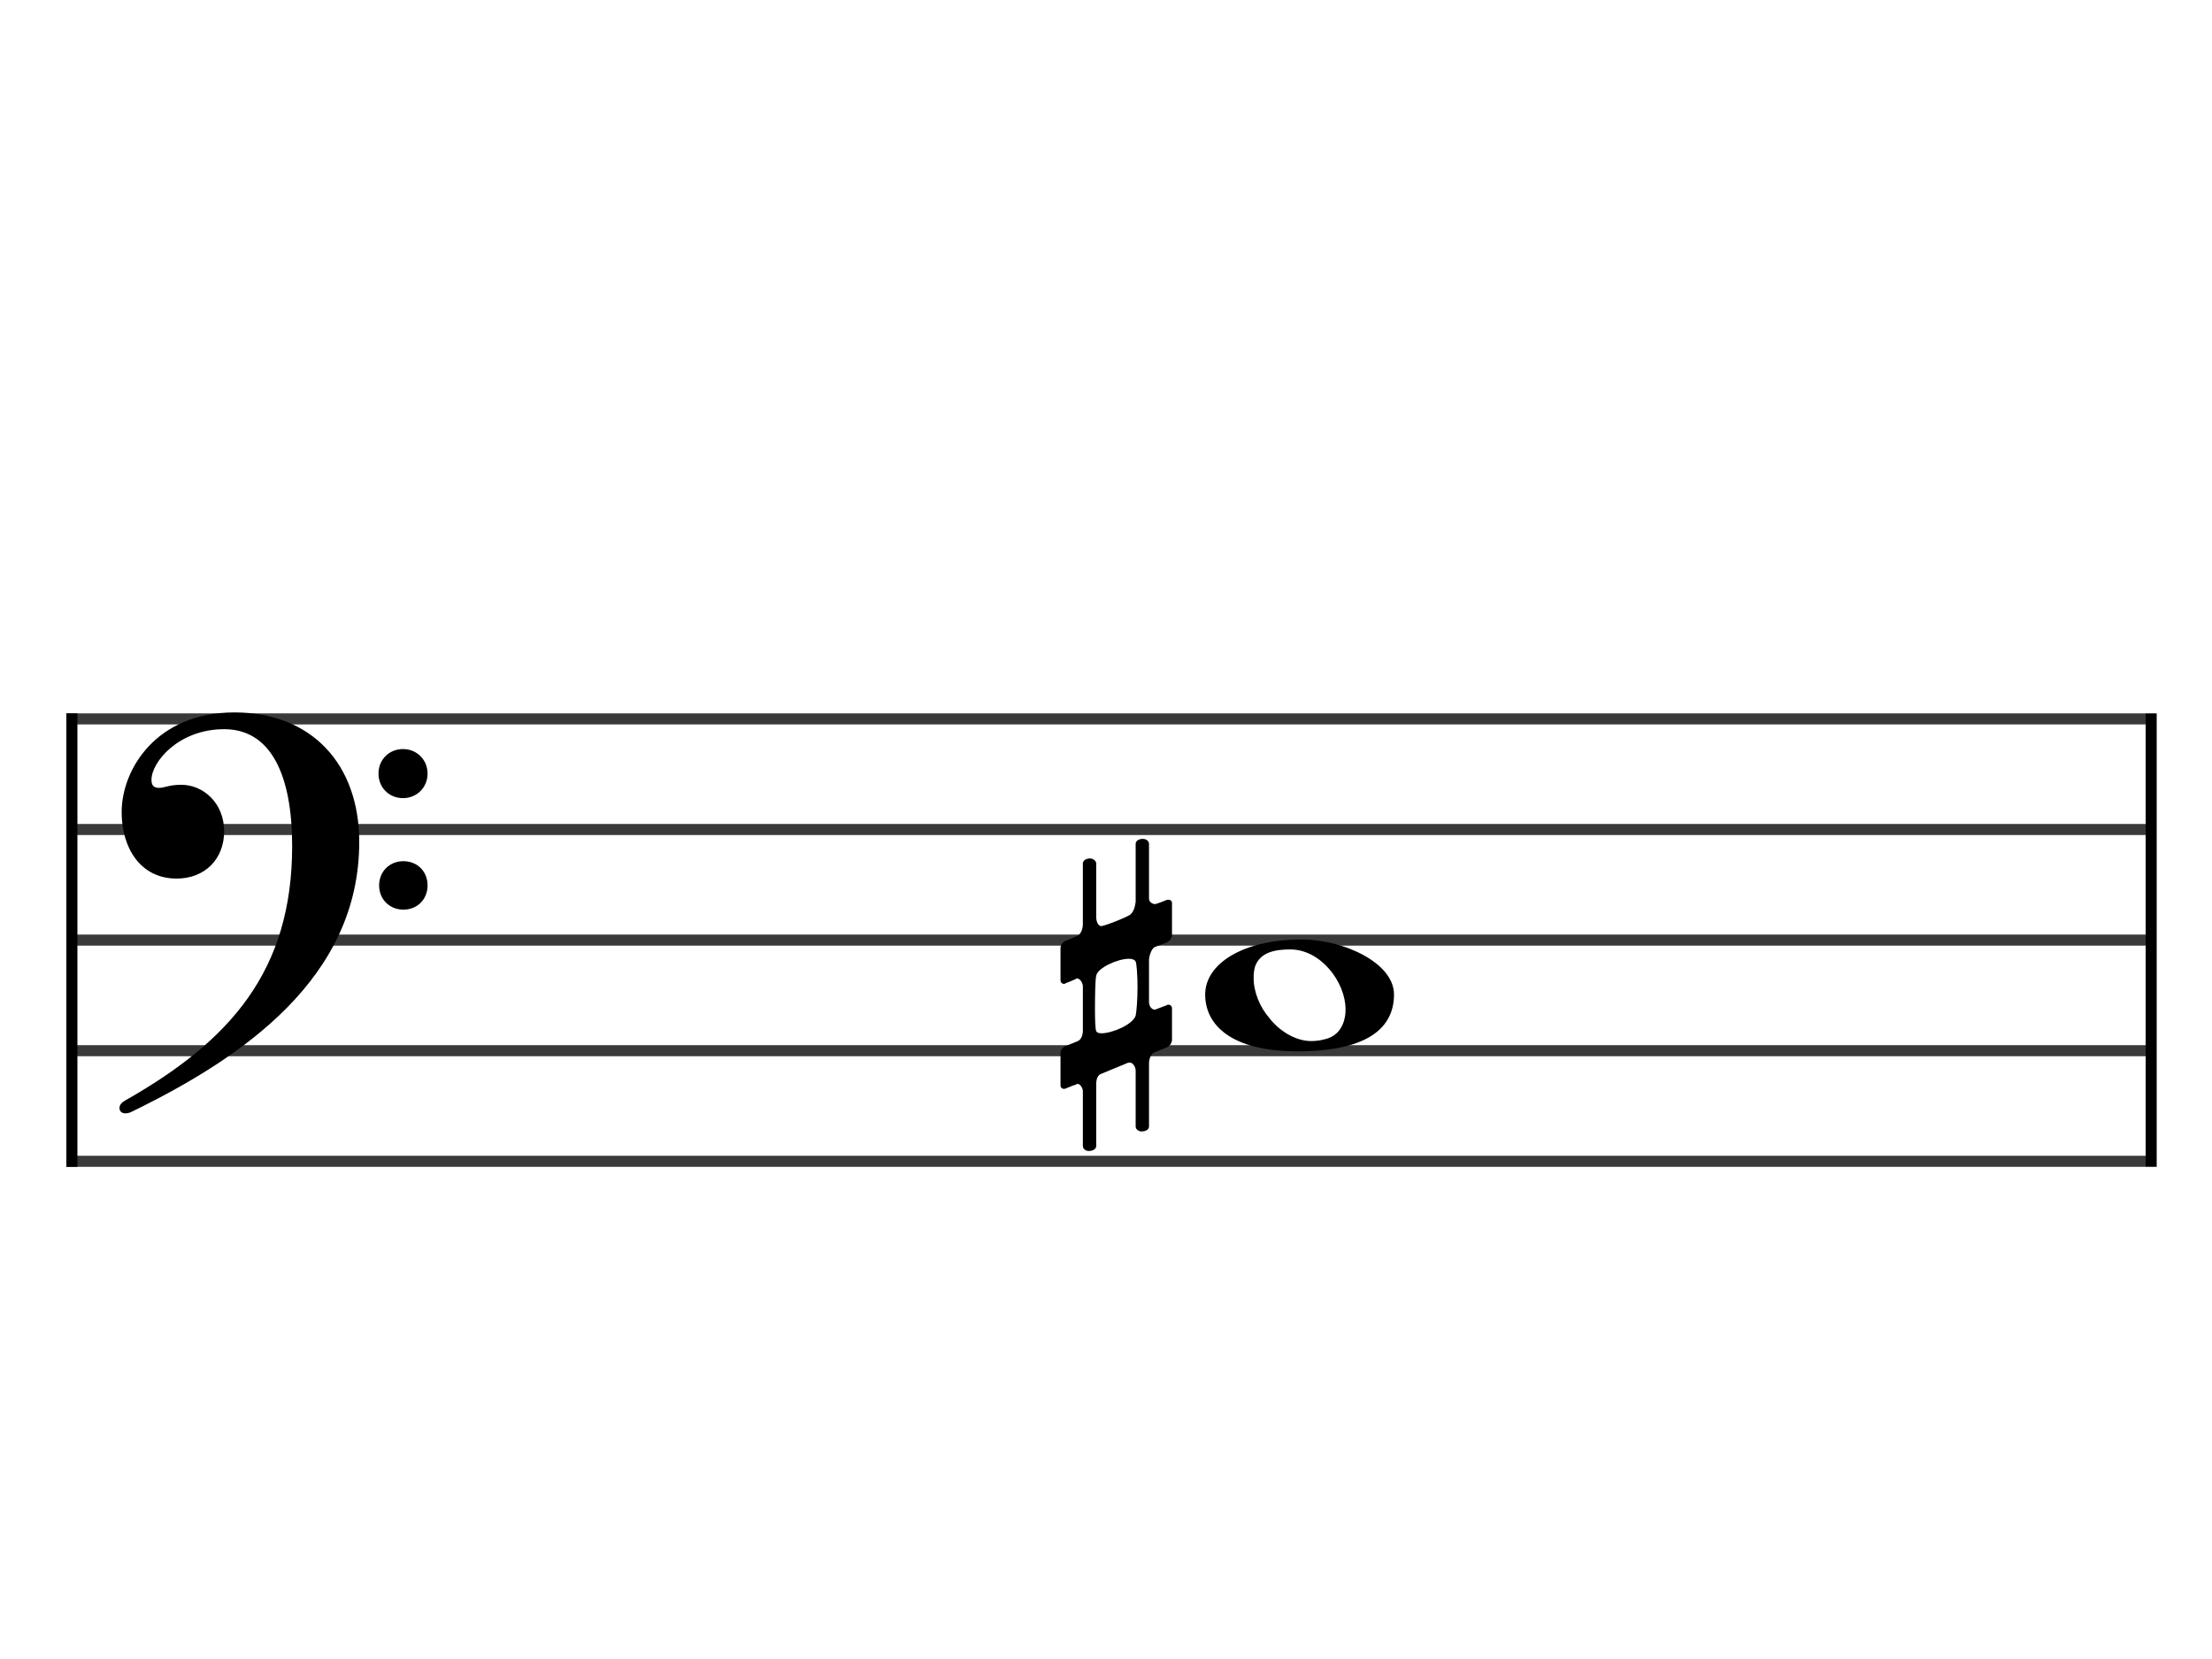
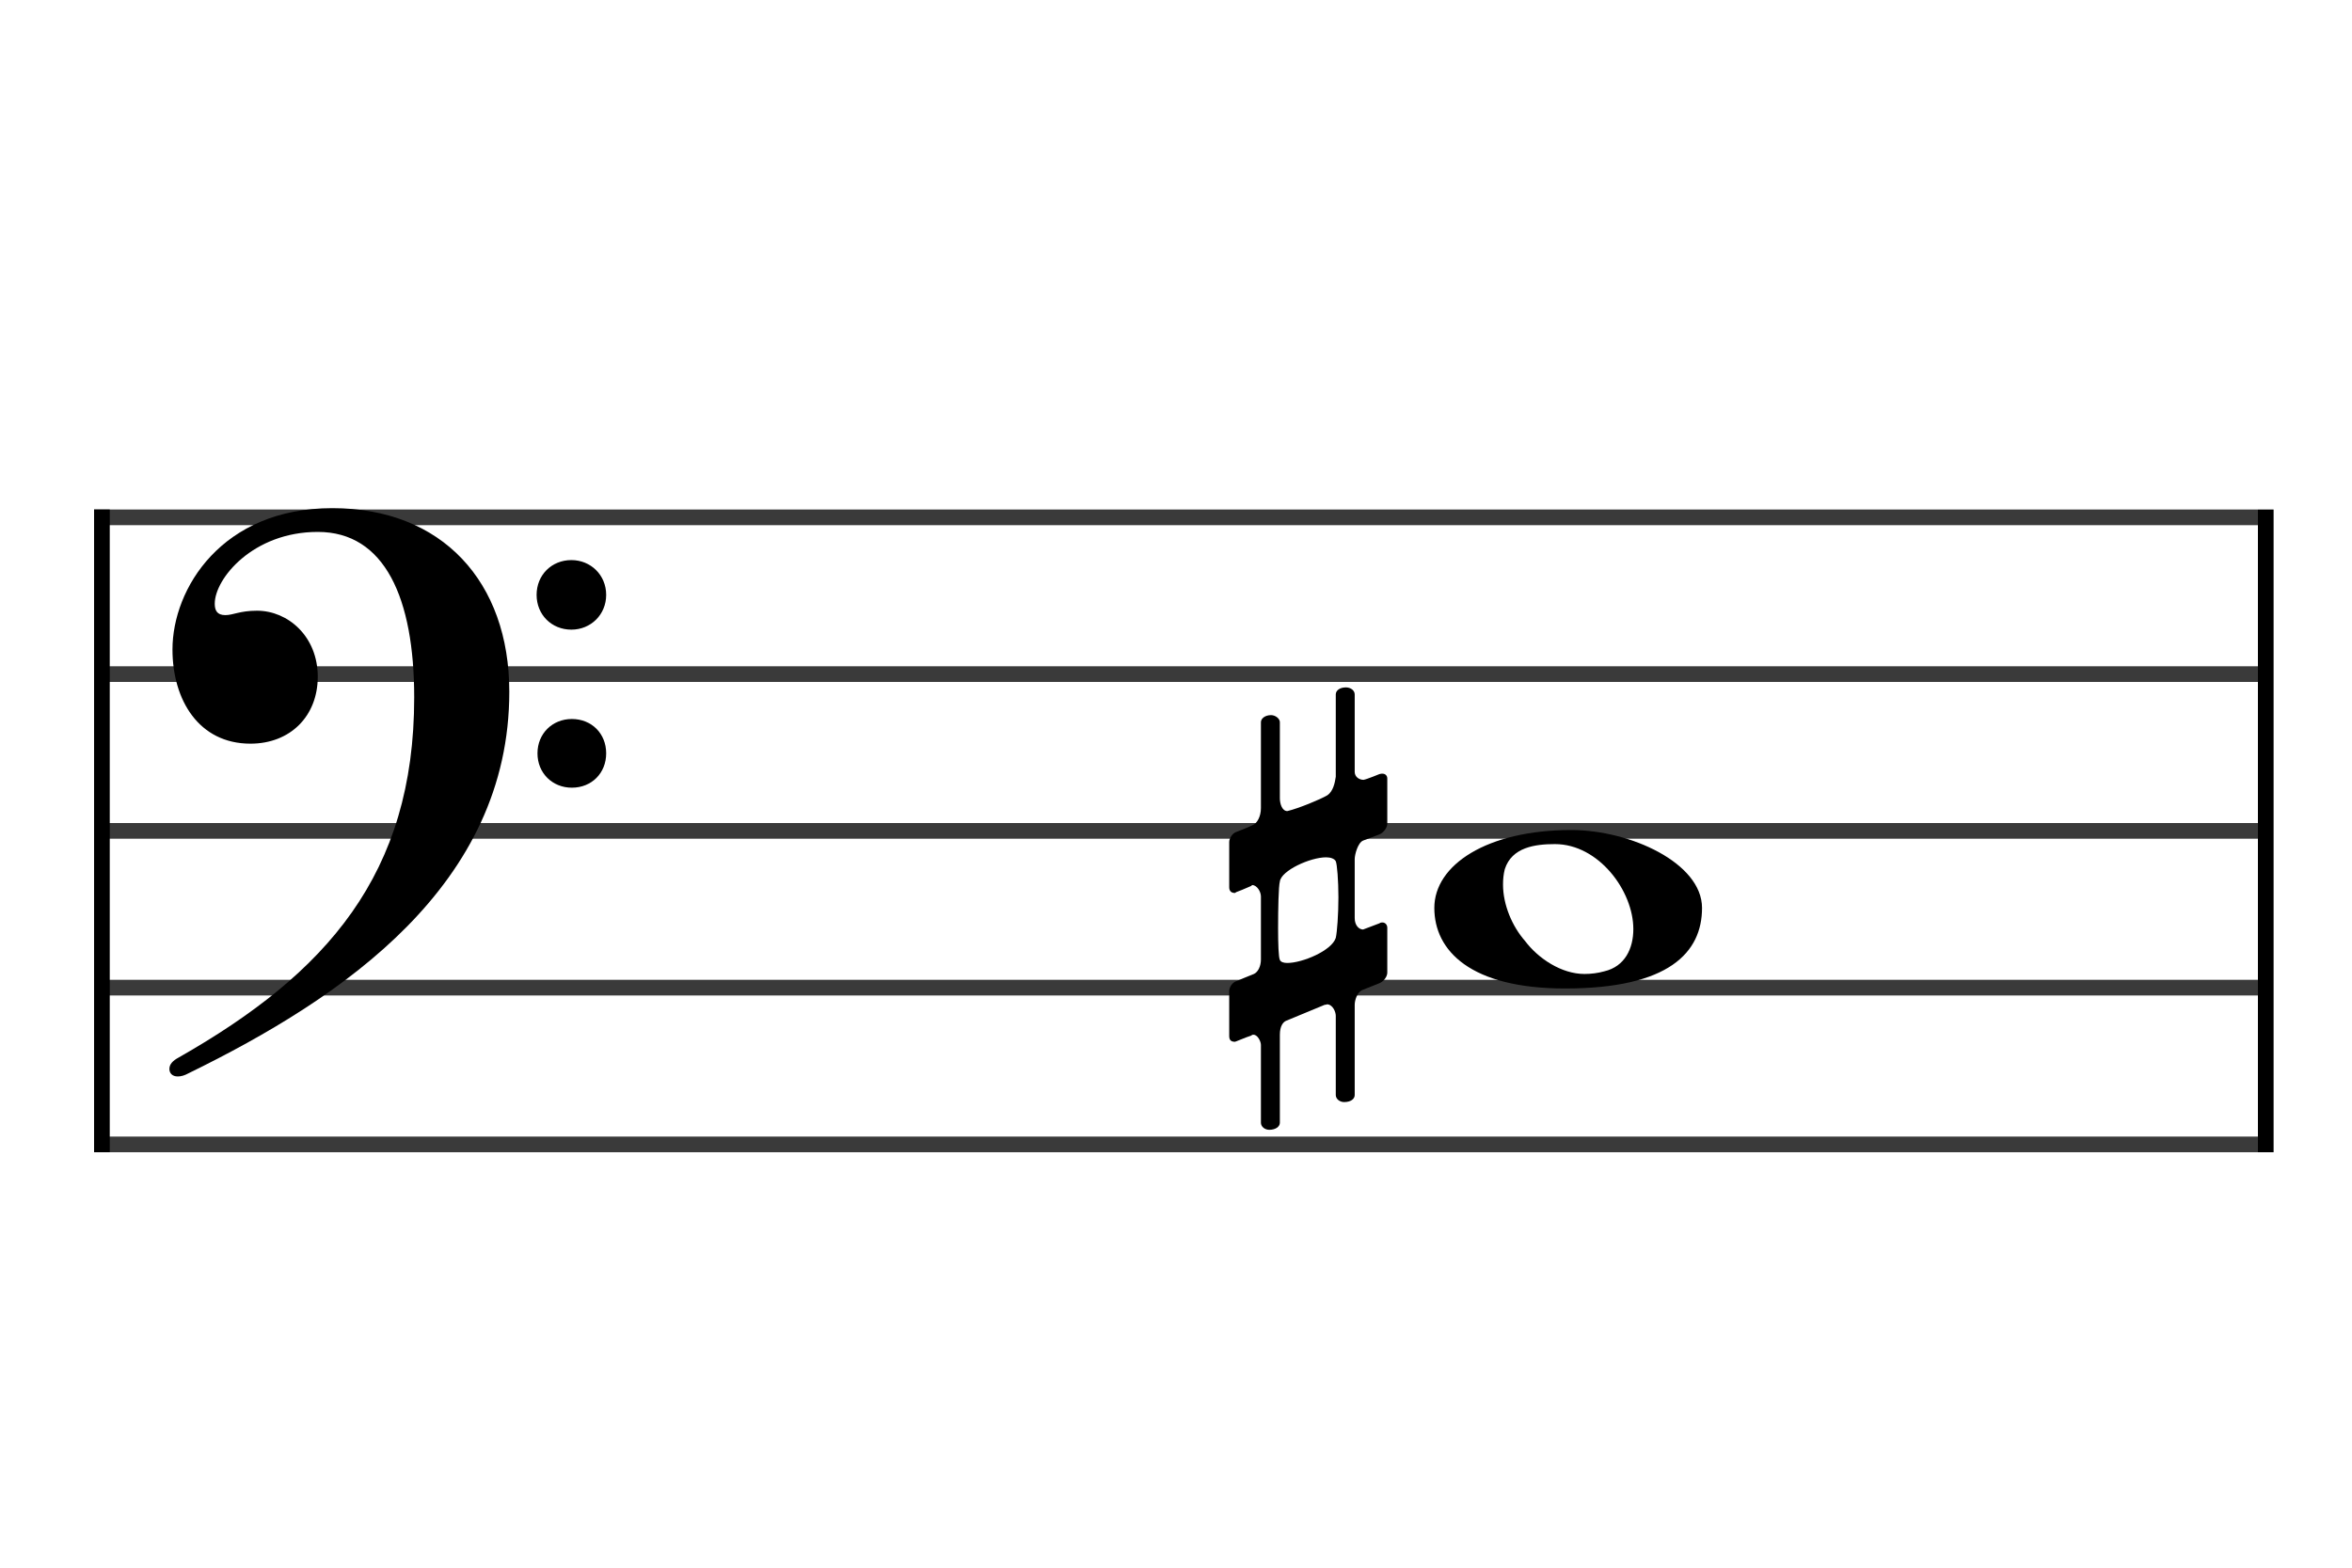
- <svg xmlns="http://www.w3.org/2000/svg" stroke-width="0.3" stroke-dasharray="none" fill="black" stroke="black" font-family="Arial, sans-serif" font-size="10pt" font-weight="normal" font-style="normal" width="400" height="300" viewBox="0 0 200 150" style="">
+ <svg xmlns="http://www.w3.org/2000/svg" stroke-width="0.3" stroke-dasharray="none" fill="black" stroke="black" font-family="Arial, sans-serif" font-size="10pt" font-weight="normal" font-style="normal" width="450" height="300" viewBox="0 32 150 100" style="">
  <g class="vf-stave" id="vf-auto1517" stroke-width="1" fill="#3a3a3a" stroke="#3a3a3a">
-     <path fill="none" d="M6 65L194 65" />
-     <path fill="none" d="M6 75L194 75" />
-     <path fill="none" d="M6 85L194 85" />
-     <path fill="none" d="M6 95L194 95" />
-     <path fill="none" d="M6 105L194 105" />
+     <path fill="none" d="M6 65L144 65" />
+     <path fill="none" d="M6 75L144 75" />
+     <path fill="none" d="M6 85L144 85" />
+     <path fill="none" d="M6 95L144 95" />
+     <path fill="none" d="M6 105L144 105" />
  </g>
  <g class="vf-stavebarline" id="vf-auto1518">
    <rect x="6" y="64.5" width="1" height="41" stroke="none" />
  </g>
  <g class="vf-stavebarline" id="vf-auto1519">
-     <rect x="194" y="64.5" width="1" height="41" stroke="none" />
+     <rect x="144" y="64.5" width="1" height="41" stroke="none" />
  </g>
  <g class="vf-clef" id="vf-auto1520">
    <path stroke="none" d="M21.193 64.414C14.145 64.414,11 69.552,11 73.428C11 76.657,12.685 79.437,15.97 79.437C18.525 79.437,20.266 77.668,20.266 75.168C20.266 72.585,18.357 70.956,16.391 70.956C15.296 70.956,14.875 71.237,14.37 71.237C13.836 71.237,13.696 70.928,13.696 70.507C13.696 68.907,16.139 65.93,20.266 65.93C24.535 65.93,26.416 70.142,26.416 76.488C26.416 87.776,20.828 94.094,11.393 99.458C11.028 99.654,10.803 99.879,10.803 100.188C10.803 100.44,10.972 100.665,11.337 100.665C11.534 100.665,11.758 100.609,12.011 100.469C21.951 95.611,32.481 88.422,32.481 76.123C32.481 69.103,28.185 64.414,21.193 64.414M36.44 67.727C35.177 67.727,34.222 68.682,34.222 69.946C34.222 71.209,35.177 72.164,36.44 72.164C37.676 72.164,38.659 71.209,38.659 69.946C38.659 68.682,37.676 67.727,36.44 67.727M36.469 77.864C35.233 77.864,34.278 78.791,34.278 80.054C34.278 81.318,35.233 82.245,36.469 82.245C37.732 82.245,38.659 81.318,38.659 80.054C38.659 78.791,37.732 77.864,36.469 77.864" />
  </g>
  <g class="vf-stavenote" id="vf-auto1521">
    <g class="vf-notehead" id="vf-auto1524" pointer-events="bounding-box">
-       <path stroke="none" d="M117.7 84.946C112.337 84.946,108.967 87.164,108.967 89.916C108.967 92.64,111.27 95.054,117.307 95.054C123.934 95.054,126.04 92.752,126.04 89.916C126.04 87.052,121.463 84.946,117.7 84.946M113.46 87.445C113.909 86.041,115.397 85.844,116.661 85.844C119.441 85.844,121.659 88.821,121.659 91.264C121.659 92.499,121.126 93.65,119.806 93.959C119.413 94.072,118.964 94.128,118.542 94.128C117.082 94.128,115.594 93.145,114.752 92.022C113.937 91.095,113.348 89.719,113.348 88.428C113.348 88.091,113.376 87.782,113.46 87.445" />
-       <path stroke="none" d="M105.462 85.226C105.743 85.114,105.967 84.777,105.967 84.552L105.967 81.66C105.967 81.464,105.827 81.351,105.658 81.351C105.602 81.351,105.546 81.351,105.462 81.379C105.462 81.379,104.647 81.716,104.451 81.744C104.17 81.744,103.889 81.548,103.889 81.239L103.889 76.297C103.889 76.044,103.637 75.848,103.328 75.848C102.935 75.848,102.682 76.044,102.682 76.297L102.682 81.548C102.626 81.941,102.513 82.475,102.148 82.727C101.671 83.008,100.295 83.57,99.593 83.738C99.256 83.738,99.116 83.261,99.116 82.924L99.116 78.066C99.116 77.841,98.835 77.617,98.554 77.617C98.161 77.617,97.908 77.841,97.908 78.066L97.908 83.542C97.908 84.103,97.655 84.496,97.431 84.609C97.178 84.749,96.364 85.058,96.364 85.058C96.083 85.142,95.886 85.479,95.886 85.704L95.886 88.596C95.886 88.821,95.999 88.961,96.251 88.961L96.336 88.905C96.364 88.905,96.982 88.652,97.29 88.512L97.347 88.456C97.655 88.456,97.908 88.877,97.908 89.186L97.908 93.201C97.908 93.65,97.712 94.015,97.459 94.128C97.234 94.212,96.364 94.577,96.364 94.577C96.083 94.661,95.886 94.97,95.886 95.223L95.886 98.087C95.886 98.34,95.999 98.452,96.251 98.452L96.336 98.424C96.364 98.424,96.925 98.171,97.29 98.059C97.347 98.003,97.375 98.003,97.431 98.003C97.712 98.003,97.908 98.452,97.908 98.649L97.908 103.619C97.908 103.872,98.161 104.068,98.442 104.068C98.835 104.068,99.116 103.872,99.116 103.619L99.116 98.003C99.116 97.469,99.312 97.188,99.537 97.104L101.98 96.093C101.98 96.093,102.036 96.093,102.036 96.093L102.12 96.065C102.485 96.065,102.682 96.543,102.682 96.795L102.682 101.85C102.682 102.102,102.935 102.299,103.215 102.299C103.637 102.299,103.889 102.102,103.889 101.85L103.889 96.093C103.889 95.784,104.058 95.307,104.339 95.167C104.619 95.054,105.462 94.717,105.462 94.717C105.743 94.605,105.967 94.296,105.967 94.044L105.967 91.179C105.967 90.983,105.827 90.842,105.658 90.842C105.602 90.842,105.546 90.842,105.462 90.899L104.423 91.292C104.17 91.292,103.889 91.039,103.889 90.562L103.889 86.799C103.889 86.518,104.086 85.76,104.423 85.62M102.682 91.825C102.429 92.64,100.548 93.426,99.593 93.426C99.368 93.426,99.172 93.37,99.116 93.229C99.031 93.061,99.003 92.19,99.003 91.207C99.003 89.972,99.031 88.54,99.116 88.231C99.2 87.529,101.053 86.687,102.064 86.687C102.345 86.687,102.598 86.771,102.682 86.939C102.766 87.136,102.85 88.147,102.85 89.242C102.85 90.337,102.766 91.46,102.682 91.825" />
+       <path stroke="none" d="M100.208 84.946C94.845 84.946,91.475 87.164,91.475 89.916C91.475 92.64,93.778 95.054,99.815 95.054C106.442 95.054,108.548 92.752,108.548 89.916C108.548 87.052,103.971 84.946,100.208 84.946M95.968 87.445C96.417 86.041,97.906 85.844,99.169 85.844C101.949 85.844,104.167 88.821,104.167 91.264C104.167 92.499,103.634 93.65,102.314 93.959C101.921 94.072,101.472 94.128,101.05 94.128C99.59 94.128,98.102 93.145,97.26 92.022C96.445 91.095,95.856 89.719,95.856 88.428C95.856 88.091,95.884 87.782,95.968 87.445" />
+       <path stroke="none" d="M87.97 85.226C88.251 85.114,88.475 84.777,88.475 84.552L88.475 81.66C88.475 81.464,88.335 81.351,88.166 81.351C88.11 81.351,88.054 81.351,87.97 81.379C87.97 81.379,87.155 81.716,86.959 81.744C86.678 81.744,86.397 81.548,86.397 81.239L86.397 76.297C86.397 76.044,86.145 75.848,85.836 75.848C85.443 75.848,85.19 76.044,85.19 76.297L85.19 81.548C85.134 81.941,85.021 82.475,84.656 82.727C84.179 83.008,82.803 83.57,82.101 83.738C81.764 83.738,81.624 83.261,81.624 82.924L81.624 78.066C81.624 77.841,81.343 77.617,81.062 77.617C80.669 77.617,80.416 77.841,80.416 78.066L80.416 83.542C80.416 84.103,80.164 84.496,79.939 84.609C79.686 84.749,78.872 85.058,78.872 85.058C78.591 85.142,78.394 85.479,78.394 85.704L78.394 88.596C78.394 88.821,78.507 88.961,78.76 88.961L78.844 88.905C78.872 88.905,79.49 88.652,79.798 88.512L79.855 88.456C80.164 88.456,80.416 88.877,80.416 89.186L80.416 93.201C80.416 93.65,80.22 94.015,79.967 94.128C79.742 94.212,78.872 94.577,78.872 94.577C78.591 94.661,78.394 94.97,78.394 95.223L78.394 98.087C78.394 98.34,78.507 98.452,78.76 98.452L78.844 98.424C78.872 98.424,79.433 98.171,79.798 98.059C79.855 98.003,79.883 98.003,79.939 98.003C80.22 98.003,80.416 98.452,80.416 98.649L80.416 103.619C80.416 103.872,80.669 104.068,80.95 104.068C81.343 104.068,81.624 103.872,81.624 103.619L81.624 98.003C81.624 97.469,81.82 97.188,82.045 97.104L84.488 96.093C84.488 96.093,84.544 96.093,84.544 96.093L84.628 96.065C84.993 96.065,85.19 96.543,85.19 96.795L85.19 101.85C85.19 102.102,85.443 102.299,85.723 102.299C86.145 102.299,86.397 102.102,86.397 101.85L86.397 96.093C86.397 95.784,86.566 95.307,86.847 95.167C87.127 95.054,87.97 94.717,87.97 94.717C88.251 94.605,88.475 94.296,88.475 94.044L88.475 91.179C88.475 90.983,88.335 90.842,88.166 90.842C88.11 90.842,88.054 90.842,87.97 90.899L86.931 91.292C86.678 91.292,86.397 91.039,86.397 90.562L86.397 86.799C86.397 86.518,86.594 85.76,86.931 85.62M85.19 91.825C84.937 92.64,83.056 93.426,82.101 93.426C81.876 93.426,81.68 93.37,81.624 93.229C81.539 93.061,81.511 92.19,81.511 91.207C81.511 89.972,81.539 88.54,81.624 88.231C81.708 87.529,83.561 86.687,84.572 86.687C84.853 86.687,85.106 86.771,85.19 86.939C85.274 87.136,85.358 88.147,85.358 89.242C85.358 90.337,85.274 91.46,85.19 91.825" />
    </g>
  </g>
</svg>
